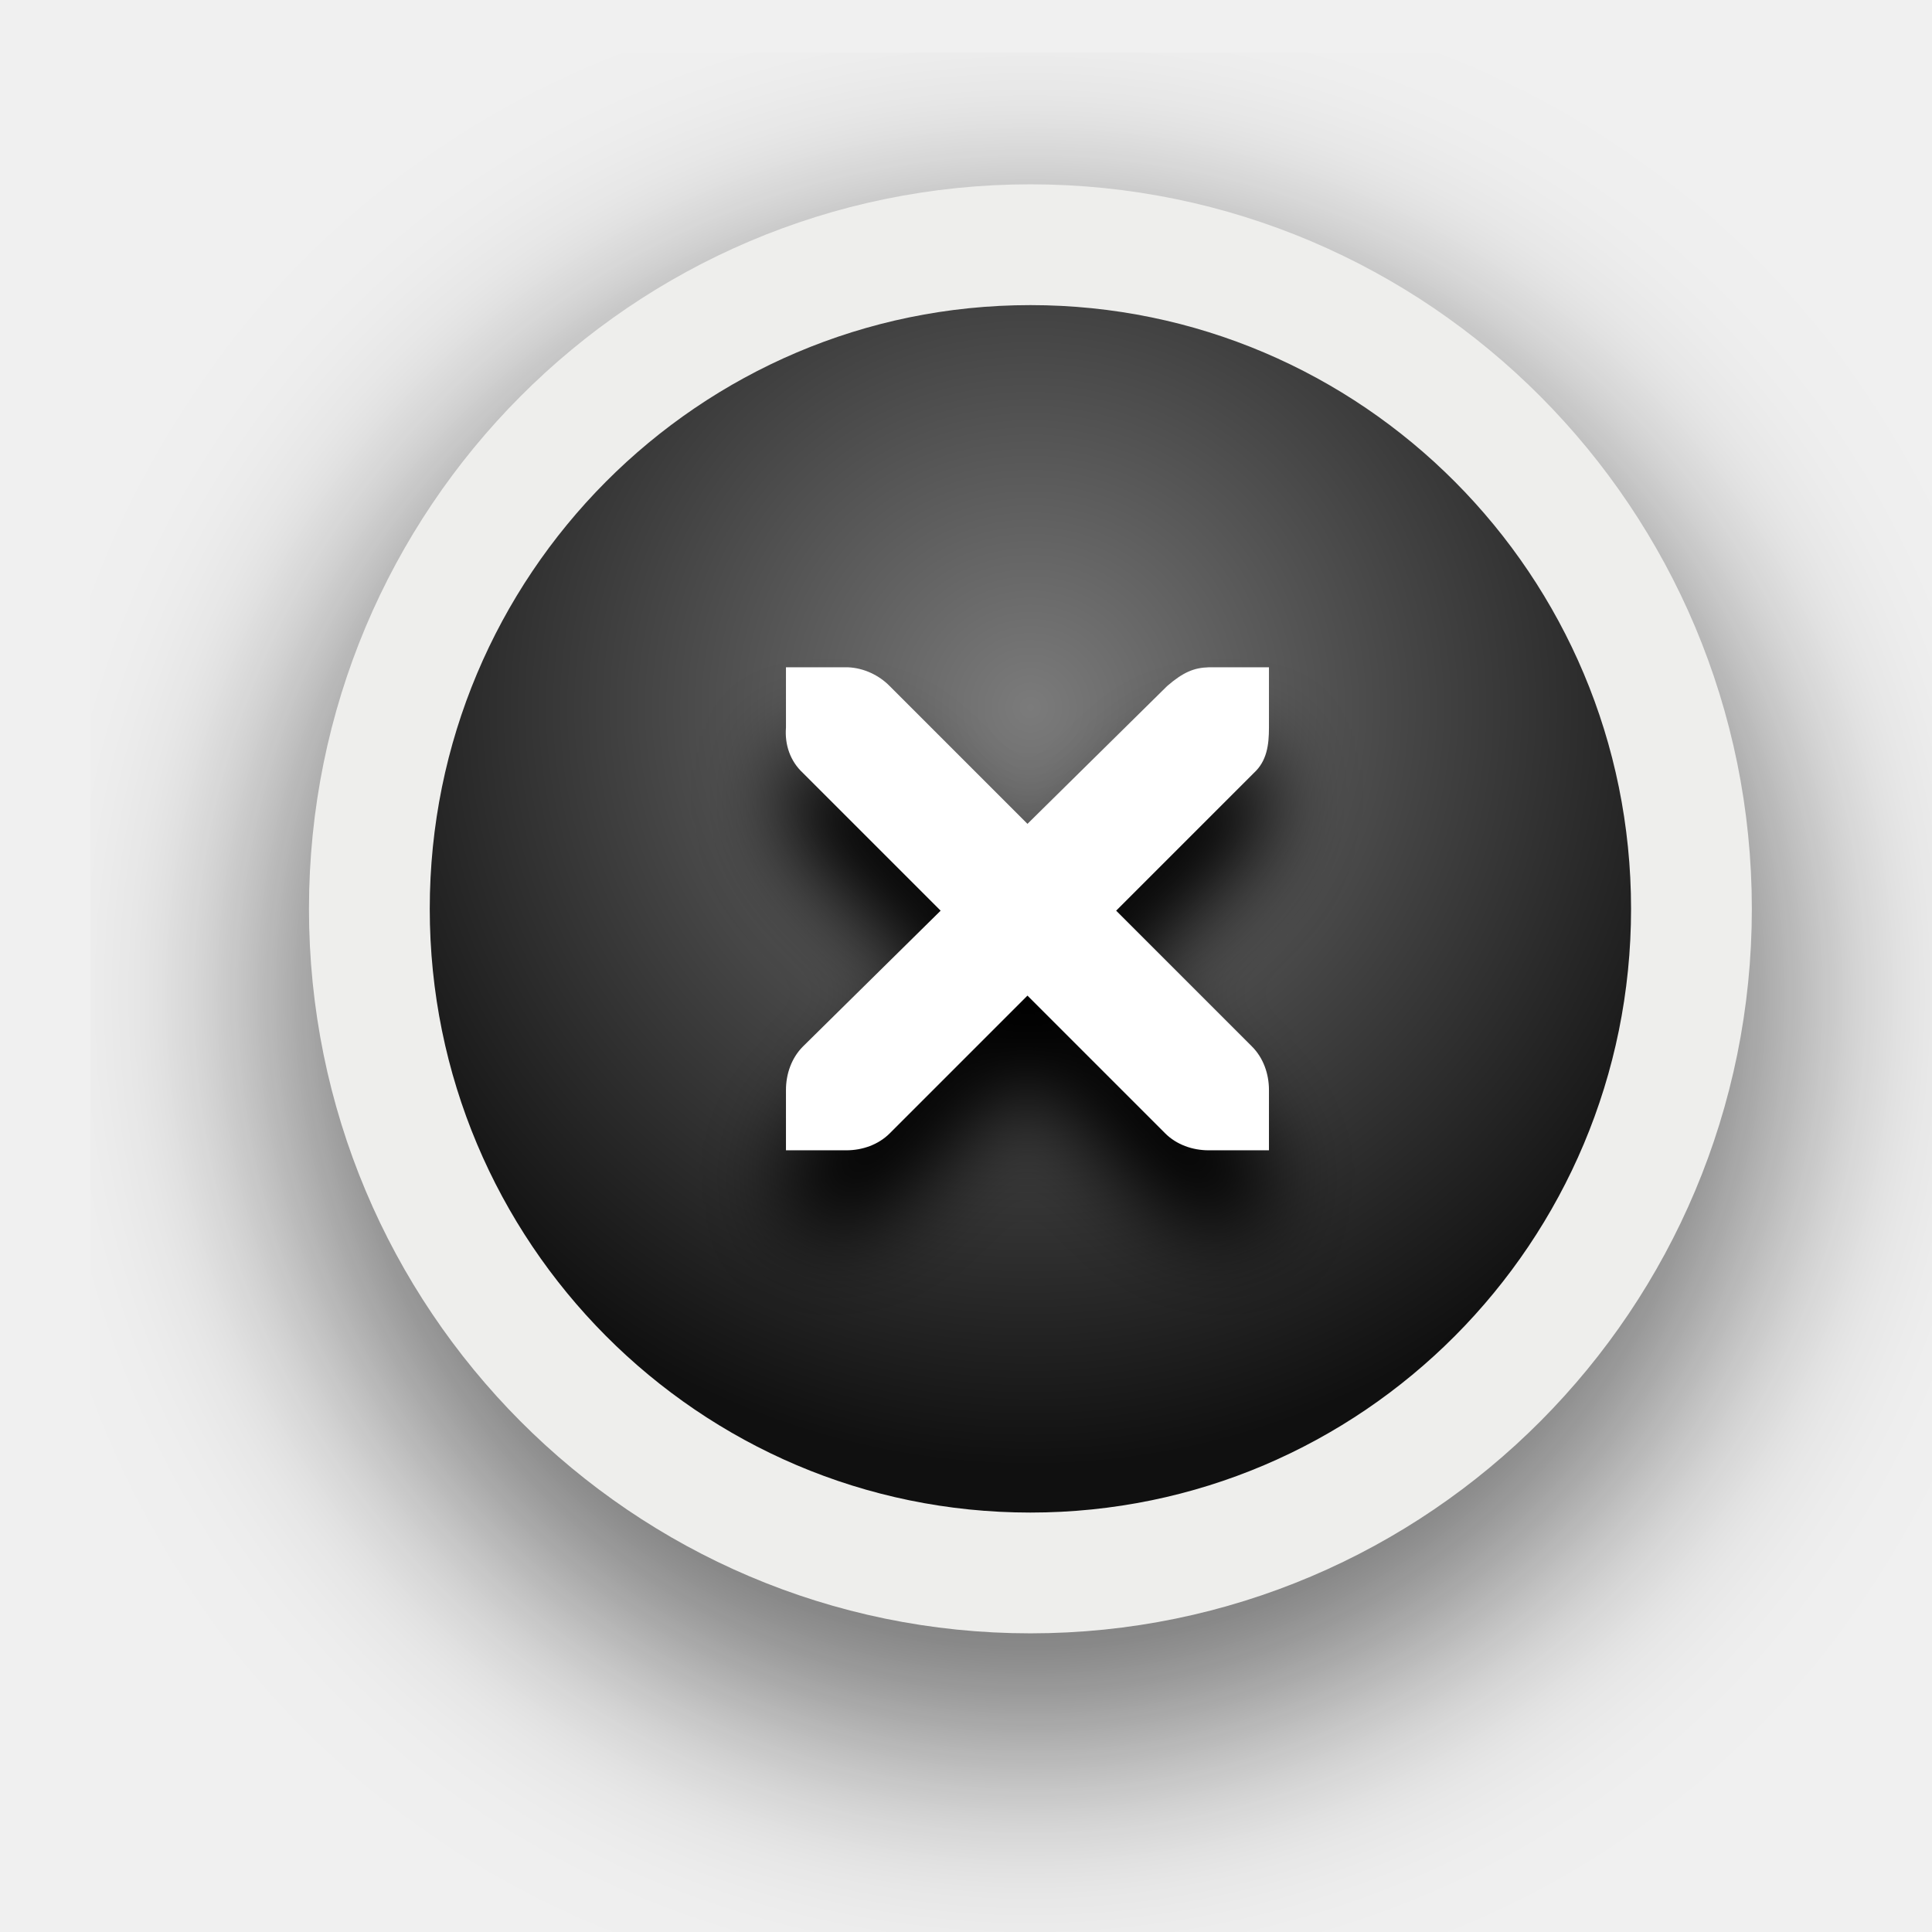
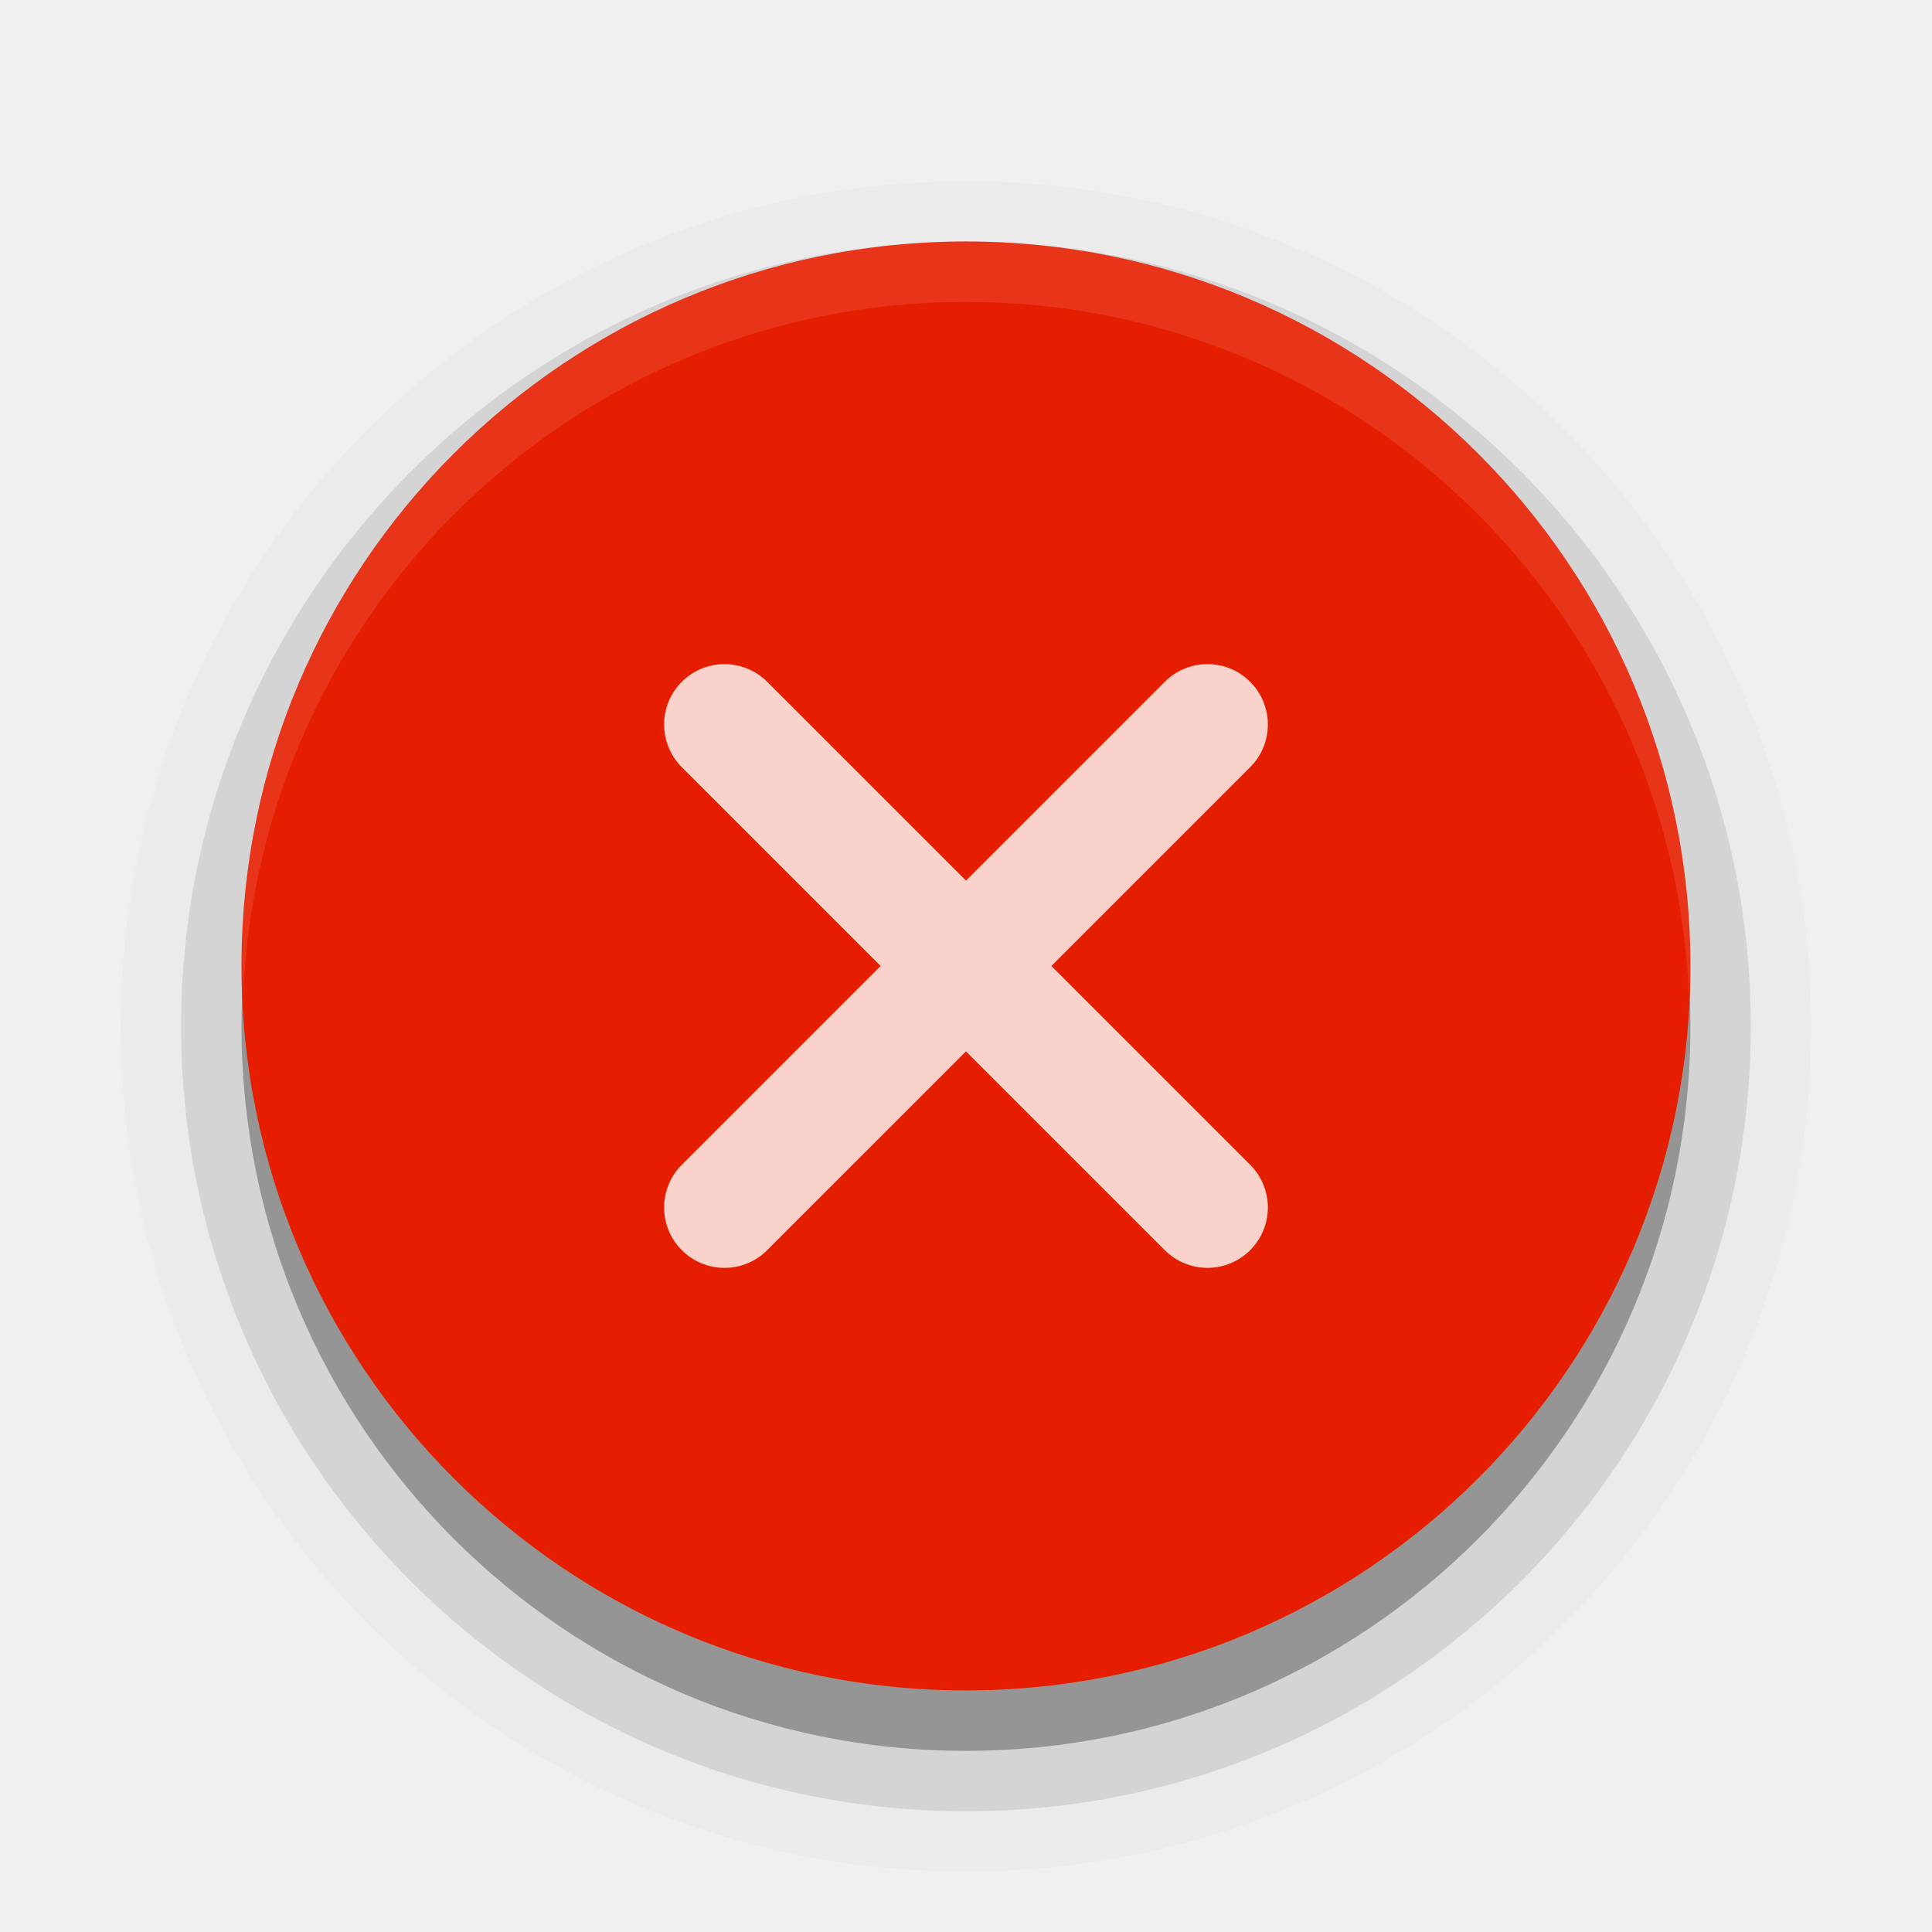
<svg xmlns="http://www.w3.org/2000/svg" xmlns:xlink="http://www.w3.org/1999/xlink" version="1.0" id="Foreground" x="0px" y="0px" width="32" height="32" viewBox="0 0 23.273 23.273" enable-background="new 0 0 16 16" xml:space="preserve">
  <defs id="defs2397">
+     <linearGradient id="linearGradient3940">
+       <stop id="stop3942" offset="0" style="stop-color:#f6f6f6;stop-opacity:1" />
+       <stop id="stop3944" offset="1" style="stop-color:#ffffff;stop-opacity:1;" />
+     </linearGradient>
+     <linearGradient id="linearGradient3839">
+       <stop style="stop-color:#2e2e2e;stop-opacity:1;" offset="0" id="stop3841" />
+       <stop style="stop-color:#565656;stop-opacity:1;" offset="1" id="stop3843" />
+     </linearGradient>
    <linearGradient id="linearGradient3173">
-       <stop style="stop-color:#c4c4c4;stop-opacity:1;" offset="0" id="stop3175" />
+       <stop style="stop-color:#ececec;stop-opacity:1" offset="0" id="stop3175" />
      <stop style="stop-color:#ffffff;stop-opacity:1;" offset="1" id="stop3177" />
    </linearGradient>
-     <filter color-interpolation-filters="sRGB" id="filter16494-4" x="-0.21" width="1.42" y="-0.209" height="1.418">
-       <feGaussianBlur stdDeviation="1.328" id="feGaussianBlur16496-8" />
-     </filter>
-     <radialGradient xlink:href="#linearGradient16498-6" id="radialGradient16504-1" cx="7.658" cy="5.819" fx="7.658" fy="5.819" r="8.693" gradientTransform="matrix(1.047434,0,0,1.05174,-0.3632615,-0.4203249)" gradientUnits="userSpaceOnUse" />
-     <linearGradient id="linearGradient16498-6">
-       <stop style="stop-color:#7b7b7b;stop-opacity:1" offset="0" id="stop16500-8" />
-       <stop style="stop-color:#101010;stop-opacity:1" offset="1" id="stop16502-0" />
-     </linearGradient>
-     <filter color-interpolation-filters="sRGB" id="filter16524-9" x="-0.213" width="1.426" y="-0.213" height="1.426">
-       <feGaussianBlur stdDeviation="0.71" id="feGaussianBlur16526-0" />
-     </filter>
+     <clipPath clipPathUnits="userSpaceOnUse" id="clipPath3811">
+       <path id="path3813" d="M 16,4 C 9.373,4 4,9.373 4,16 4,22.627 9.373,28 16,28 22.627,28 28,22.627 28,16 28,9.373 22.627,4 16,4 Z m -4,8 1,0 c 0.276,0 0.538,0.1 0.719,0.281 L 16,14.562 18.281,12.281 C 18.462,12.1 18.724,12 19,12 l 1,0 0,1 c 0.037,0.274 -0.1,0.538 -0.281,0.719 L 17.438,16 19.719,18.281 C 19.9,18.462 20,18.724 20,19 l 0,1 -1,0 c -0.276,0 -0.538,-0.1 -0.719,-0.281 L 16,17.438 13.719,19.719 C 13.538,19.9 13.276,20 13,20 l -1,0 0,-1 c 0,-0.276 0.1,-0.538 0.281,-0.719 L 14.562,16 12.281,13.719 C 12.1,13.538 12,13.276 12,13 l 0,-1 z" style="color:#000000;display:inline;overflow:visible;visibility:visible;fill:#a348b1;fill-opacity:1;stroke:none;stroke-width:2;marker:none;enable-background:new" />
+     </clipPath>
+     <linearGradient xlink:href="#linearGradient3173" id="linearGradient3876" x1="4" y1="16" x2="28" y2="16" gradientUnits="userSpaceOnUse" />
+     <clipPath clipPathUnits="userSpaceOnUse" id="clipPath3782">
+       <path id="path3784" d="m 0,8.727 c 0,4.82 3.907,8.727 8.727,8.727 4.82,0 8.727,-3.907 8.727,-8.727 C 17.455,3.907 13.547,7e-7 8.727,7e-7 3.907,7e-7 0,3.907 0,8.727 Z" style="color:#000000;display:inline;overflow:visible;visibility:visible;opacity:0.8;fill:#000000;fill-opacity:1;fill-rule:nonzero;stroke:none;stroke-width:2;marker:none;enable-background:new" />
+     </clipPath>
  </defs>
-   <g style="display:inline" id="g16402-8" transform="translate(4.753348,2.823893)">
-     <g id="g3175-4">
-       <path xlink:href="#path2394-32" style="opacity:0.53;color:#000000;fill:#000000;fill-opacity:1;fill-rule:nonzero;stroke:#000000;stroke-width:2.182;stroke-linecap:butt;stroke-linejoin:miter;stroke-miterlimit:4;stroke-opacity:1;stroke-dasharray:none;stroke-dashoffset:0;marker:none;visibility:visible;display:inline;overflow:visible;filter:url(#filter16494-4);enable-background:accumulate" id="path16480-5" d="m 7.656,0.125 c -4.397,0 -7.969,3.582 -7.969,8 0,4.418 3.571,8 7.969,8 4.397,0 7.969,-3.582 7.969,-8 0,-4.418 -3.571,-8 -7.969,-8 z" transform="translate(0,1.028519)" />
-       <path clip-rule="evenodd" d="m -0.304,8.124 c 0,-4.418 3.565,-8 7.963,-8 4.397,0 7.963,3.582 7.963,8 0,4.418 -3.565,8 -7.963,8 -4.397,0 -7.963,-3.582 -7.963,-8 z" id="path2394-32" style="color:#000000;fill:url(#radialGradient16504-1);fill-opacity:1;fill-rule:nonzero;stroke:#eeeeec;stroke-width:1.455;stroke-linecap:butt;stroke-linejoin:miter;stroke-miterlimit:4;stroke-opacity:1;stroke-dasharray:none;stroke-dashoffset:0;marker:none;visibility:visible;display:inline;overflow:visible;enable-background:accumulate" />
-       <g id="g3172-6" />
-     </g>
-     <g transform="matrix(0.7272727,0,0,0.7272727,2.368236,2.180325)" style="fill:#ffffff;fill-opacity:1;display:inline" id="g27275-6-6">
-       <g style="fill:#ffffff;fill-opacity:1;display:inline" id="g27277-1-1" transform="translate(-41,-760)">
-         <path xlink:href="#path27279-0-5" style="font-size:medium;font-style:normal;font-variant:normal;font-weight:normal;font-stretch:normal;text-indent:0;text-align:start;text-decoration:none;line-height:normal;letter-spacing:normal;word-spacing:normal;text-transform:none;direction:ltr;block-progression:tb;writing-mode:lr-tb;text-anchor:start;color:#bebebe;fill:#000000;fill-opacity:1;fill-rule:nonzero;stroke:none;stroke-width:1.781;marker:none;visibility:visible;display:inline;overflow:visible;filter:url(#filter16524-9);enable-background:new;font-family:Andale Mono;-inkscape-font-specification:Andale Mono" id="path16506-5" d="m 44.219,764.188 0,1 c -0.022,0.281 0.071,0.555 0.281,0.75 l 2.281,2.281 -2.281,2.25 c -0.188,0.188 -0.281,0.453 -0.281,0.719 l 0,1 1,0 c 0.265,0 0.531,-0.093 0.719,-0.281 L 48.219,769.625 50.5,771.906 c 0.188,0.188 0.453,0.281 0.719,0.281 l 1,0 0,-1 c -8e-6,-0.265 -0.093,-0.531 -0.281,-0.719 l -2.25,-2.25 2.281,-2.281 c 0.216,-0.199 0.25,-0.464 0.25,-0.75 l 0,-1 -1,0 c -0.241,0.007 -0.422,0.082 -0.688,0.312 l -2.312,2.281 L 45.938,764.5 c -0.178,-0.184 -0.433,-0.301 -0.688,-0.312 -0.01,-4.6e-4 -0.021,-1.2e-4 -0.031,0 l -1,0 z" transform="translate(0,1.353553)" />
-         <path style="font-size:medium;font-style:normal;font-variant:normal;font-weight:normal;font-stretch:normal;text-indent:0;text-align:start;text-decoration:none;line-height:normal;letter-spacing:normal;word-spacing:normal;text-transform:none;direction:ltr;block-progression:tb;writing-mode:lr-tb;text-anchor:start;color:#bebebe;fill:#ffffff;fill-opacity:1;fill-rule:nonzero;stroke:none;stroke-width:1.781;marker:none;visibility:visible;display:inline;overflow:visible;enable-background:new;font-family:Andale Mono;-inkscape-font-specification:Andale Mono" id="path27279-0-5" d="m 44.226,764.172 1,0 c 0.01,-1.2e-4 0.021,-4.6e-4 0.031,0 0.255,0.011 0.51,0.129 0.688,0.312 l 2.281,2.281 2.312,-2.281 c 0.266,-0.231 0.447,-0.305 0.688,-0.312 l 1,0 0,1 c 0,0.286 -0.034,0.551 -0.25,0.75 l -2.281,2.281 2.25,2.25 c 0.188,0.188 0.281,0.453 0.281,0.719 l 0,1 -1,0 c -0.265,-1e-5 -0.531,-0.093 -0.719,-0.281 l -2.281,-2.281 -2.281,2.281 c -0.188,0.188 -0.453,0.281 -0.719,0.281 l -1,0 0,-1 c -3e-6,-0.265 0.093,-0.531 0.281,-0.719 l 2.281,-2.25 -2.281,-2.281 c -0.211,-0.195 -0.303,-0.469 -0.281,-0.75 l 0,-1 z" />
-       </g>
-     </g>
+   <path id="path4229" d="m 2.909,12.364 c 0,4.82 3.907,8.727 8.727,8.727 4.82,0 8.727,-3.907 8.727,-8.727 0,-4.82 -3.907,-8.727 -8.727,-8.727 -4.82,0 -8.727,3.907 -8.727,8.727 z" style="color:#000000;display:inline;overflow:visible;visibility:visible;opacity:0.02;fill:#000000;fill-opacity:1;fill-rule:nonzero;stroke:#000000;stroke-width:2.909;marker:none;enable-background:new;stroke-opacity:1;stroke-miterlimit:4;stroke-dasharray:none" />
+   <path style="color:#000000;display:inline;overflow:visible;visibility:visible;opacity:0.1;fill:#000000;fill-opacity:1;fill-rule:nonzero;stroke:#000000;stroke-width:1.455;marker:none;enable-background:new;stroke-opacity:1;stroke-miterlimit:4;stroke-dasharray:none" d="m 2.909,12.364 c 0,4.82 3.907,8.727 8.727,8.727 4.82,0 8.727,-3.907 8.727,-8.727 0,-4.82 -3.907,-8.727 -8.727,-8.727 -4.82,0 -8.727,3.907 -8.727,8.727 z" id="path4156" />
+   <path id="path4154" d="m 2.909,12.364 c 0,4.82 3.907,8.727 8.727,8.727 4.82,0 8.727,-3.907 8.727,-8.727 0,-4.82 -3.907,-8.727 -8.727,-8.727 -4.82,0 -8.727,3.907 -8.727,8.727 z" style="color:#000000;display:inline;overflow:visible;visibility:visible;opacity:0.3;fill:#000000;fill-opacity:1;fill-rule:nonzero;stroke:none;stroke-width:2;marker:none;enable-background:new" />
+   <path style="color:#000000;display:inline;overflow:visible;visibility:visible;opacity:1;fill:#e61e00;fill-opacity:1;fill-rule:nonzero;stroke:none;stroke-width:2;marker:none;enable-background:new" d="m 2.909,11.636 c 0,4.82 3.907,8.727 8.727,8.727 4.82,0 8.727,-3.907 8.727,-8.727 0,-4.82 -3.907,-8.727 -8.727,-8.727 -4.82,0 -8.727,3.907 -8.727,8.727 z" id="path5757" />
+   <g transform="translate(-0.727273,1.454546)" id="g3770" style="fill:none">
+     <path style="color:#000000;display:inline;overflow:visible;visibility:visible;opacity:0.8;fill:none;fill-opacity:1;fill-rule:nonzero;stroke:none;stroke-width:2;marker:none;enable-background:new" d="m 3.636,10.182 c 0,4.82 3.907,8.727 8.727,8.727 4.82,0 8.727,-3.907 8.727,-8.727 0,-4.82 -3.907,-8.727 -8.727,-8.727 -4.82,0 -8.727,3.907 -8.727,8.727 z" id="path3772" />
+     <path style="color:#000000;display:inline;overflow:visible;visibility:visible;fill:none;fill-opacity:1;fill-rule:nonzero;stroke:none;stroke-width:2;marker:none;enable-background:new" d="m 9.455,13.093 0.727,0 c 0.201,0 0.391,-0.073 0.523,-0.205 l 1.659,-1.659 1.659,1.659 c 0.132,0.132 0.322,0.205 0.523,0.205 l 0.727,0 0,-0.727 c 0,-0.201 -0.073,-0.391 -0.205,-0.523 l -1.659,-1.659 1.659,-1.659 c 0.132,-0.132 0.205,-0.322 0.205,-0.523 l 0,-0.727 -0.727,0 c -0.201,0 -0.391,0.073 -0.523,0.205 l -1.659,1.659 -1.659,-1.659 C 10.573,7.348 10.381,7.248 10.182,7.275 l -0.727,0 0,0.727 c 0,0.201 0.073,0.391 0.205,0.523 l 1.659,1.659 -1.659,1.659 c -0.132,0.132 -0.205,0.322 -0.205,0.523 z" id="path3774" />
  </g>
+   <path style="color:#000000;display:inline;overflow:visible;visibility:visible;opacity:0.1;fill:#ffffff;fill-opacity:1;fill-rule:nonzero;stroke:none;stroke-width:2;marker:none;enable-background:new" d="M 16 4 C 9.373 4 4 9.373 4 16 C 4 16.169 4.018 16.333 4.025 16.5 C 4.29 10.106 9.541 5 16 5 C 22.459 5 27.71 10.106 27.975 16.5 C 27.982 16.333 28 16.169 28 16 C 28 9.373 22.627 4 16 4 z " transform="scale(0.7272727,0.7272727)" id="path4158" />
+   <path style="color:#000000;font-style:normal;font-variant:normal;font-weight:normal;font-stretch:normal;font-size:medium;line-height:normal;font-family:sans-serif;text-indent:0;text-align:start;text-decoration:none;text-decoration-line:none;text-decoration-style:solid;text-decoration-color:#000000;letter-spacing:normal;word-spacing:normal;text-transform:none;direction:ltr;block-progression:tb;writing-mode:lr-tb;baseline-shift:baseline;text-anchor:start;white-space:normal;clip-rule:nonzero;display:inline;overflow:visible;visibility:visible;opacity:0.8;isolation:auto;mix-blend-mode:normal;color-interpolation:sRGB;color-interpolation-filters:linearRGB;solid-color:#000000;solid-opacity:1;fill:#ffffff;fill-opacity:1;fill-rule:evenodd;stroke:none;stroke-width:1.455;stroke-linecap:butt;stroke-linejoin:miter;stroke-miterlimit:4;stroke-dasharray:none;stroke-dashoffset:0;stroke-opacity:1;color-rendering:auto;image-rendering:auto;shape-rendering:auto;text-rendering:auto;enable-background:accumulate" d="m 12,11 c -0.552,0 -1,0.448 -1,1 4e-5,0.265 0.105,0.52 0.293,0.707 L 14.586,16 l -3.283,3.283 -0.01,0.01 C 11.105,19.48 11,19.735 11,20 c 0,0.552 0.448,1 1,1 0.265,-4e-5 0.52,-0.105 0.707,-0.293 L 16,17.414 l 3.283,3.283 0.01,0.01 C 19.48,20.895 19.735,21 20,21 c 0.552,0 1,-0.448 1,-1 -4e-5,-0.265 -0.105,-0.52 -0.293,-0.707 L 17.414,16 l 3.283,-3.283 0.01,-0.01 C 20.895,12.52 21,12.265 21,12 c 0,-0.552 -0.448,-1 -1,-1 -0.265,4e-5 -0.52,0.105 -0.707,0.293 L 16,14.586 l -3.283,-3.283 -0.01,-0.01 C 12.52,11.105 12.265,11 12,11 Z" transform="scale(0.7272727,0.7272727)" id="path4165" />
</svg>
